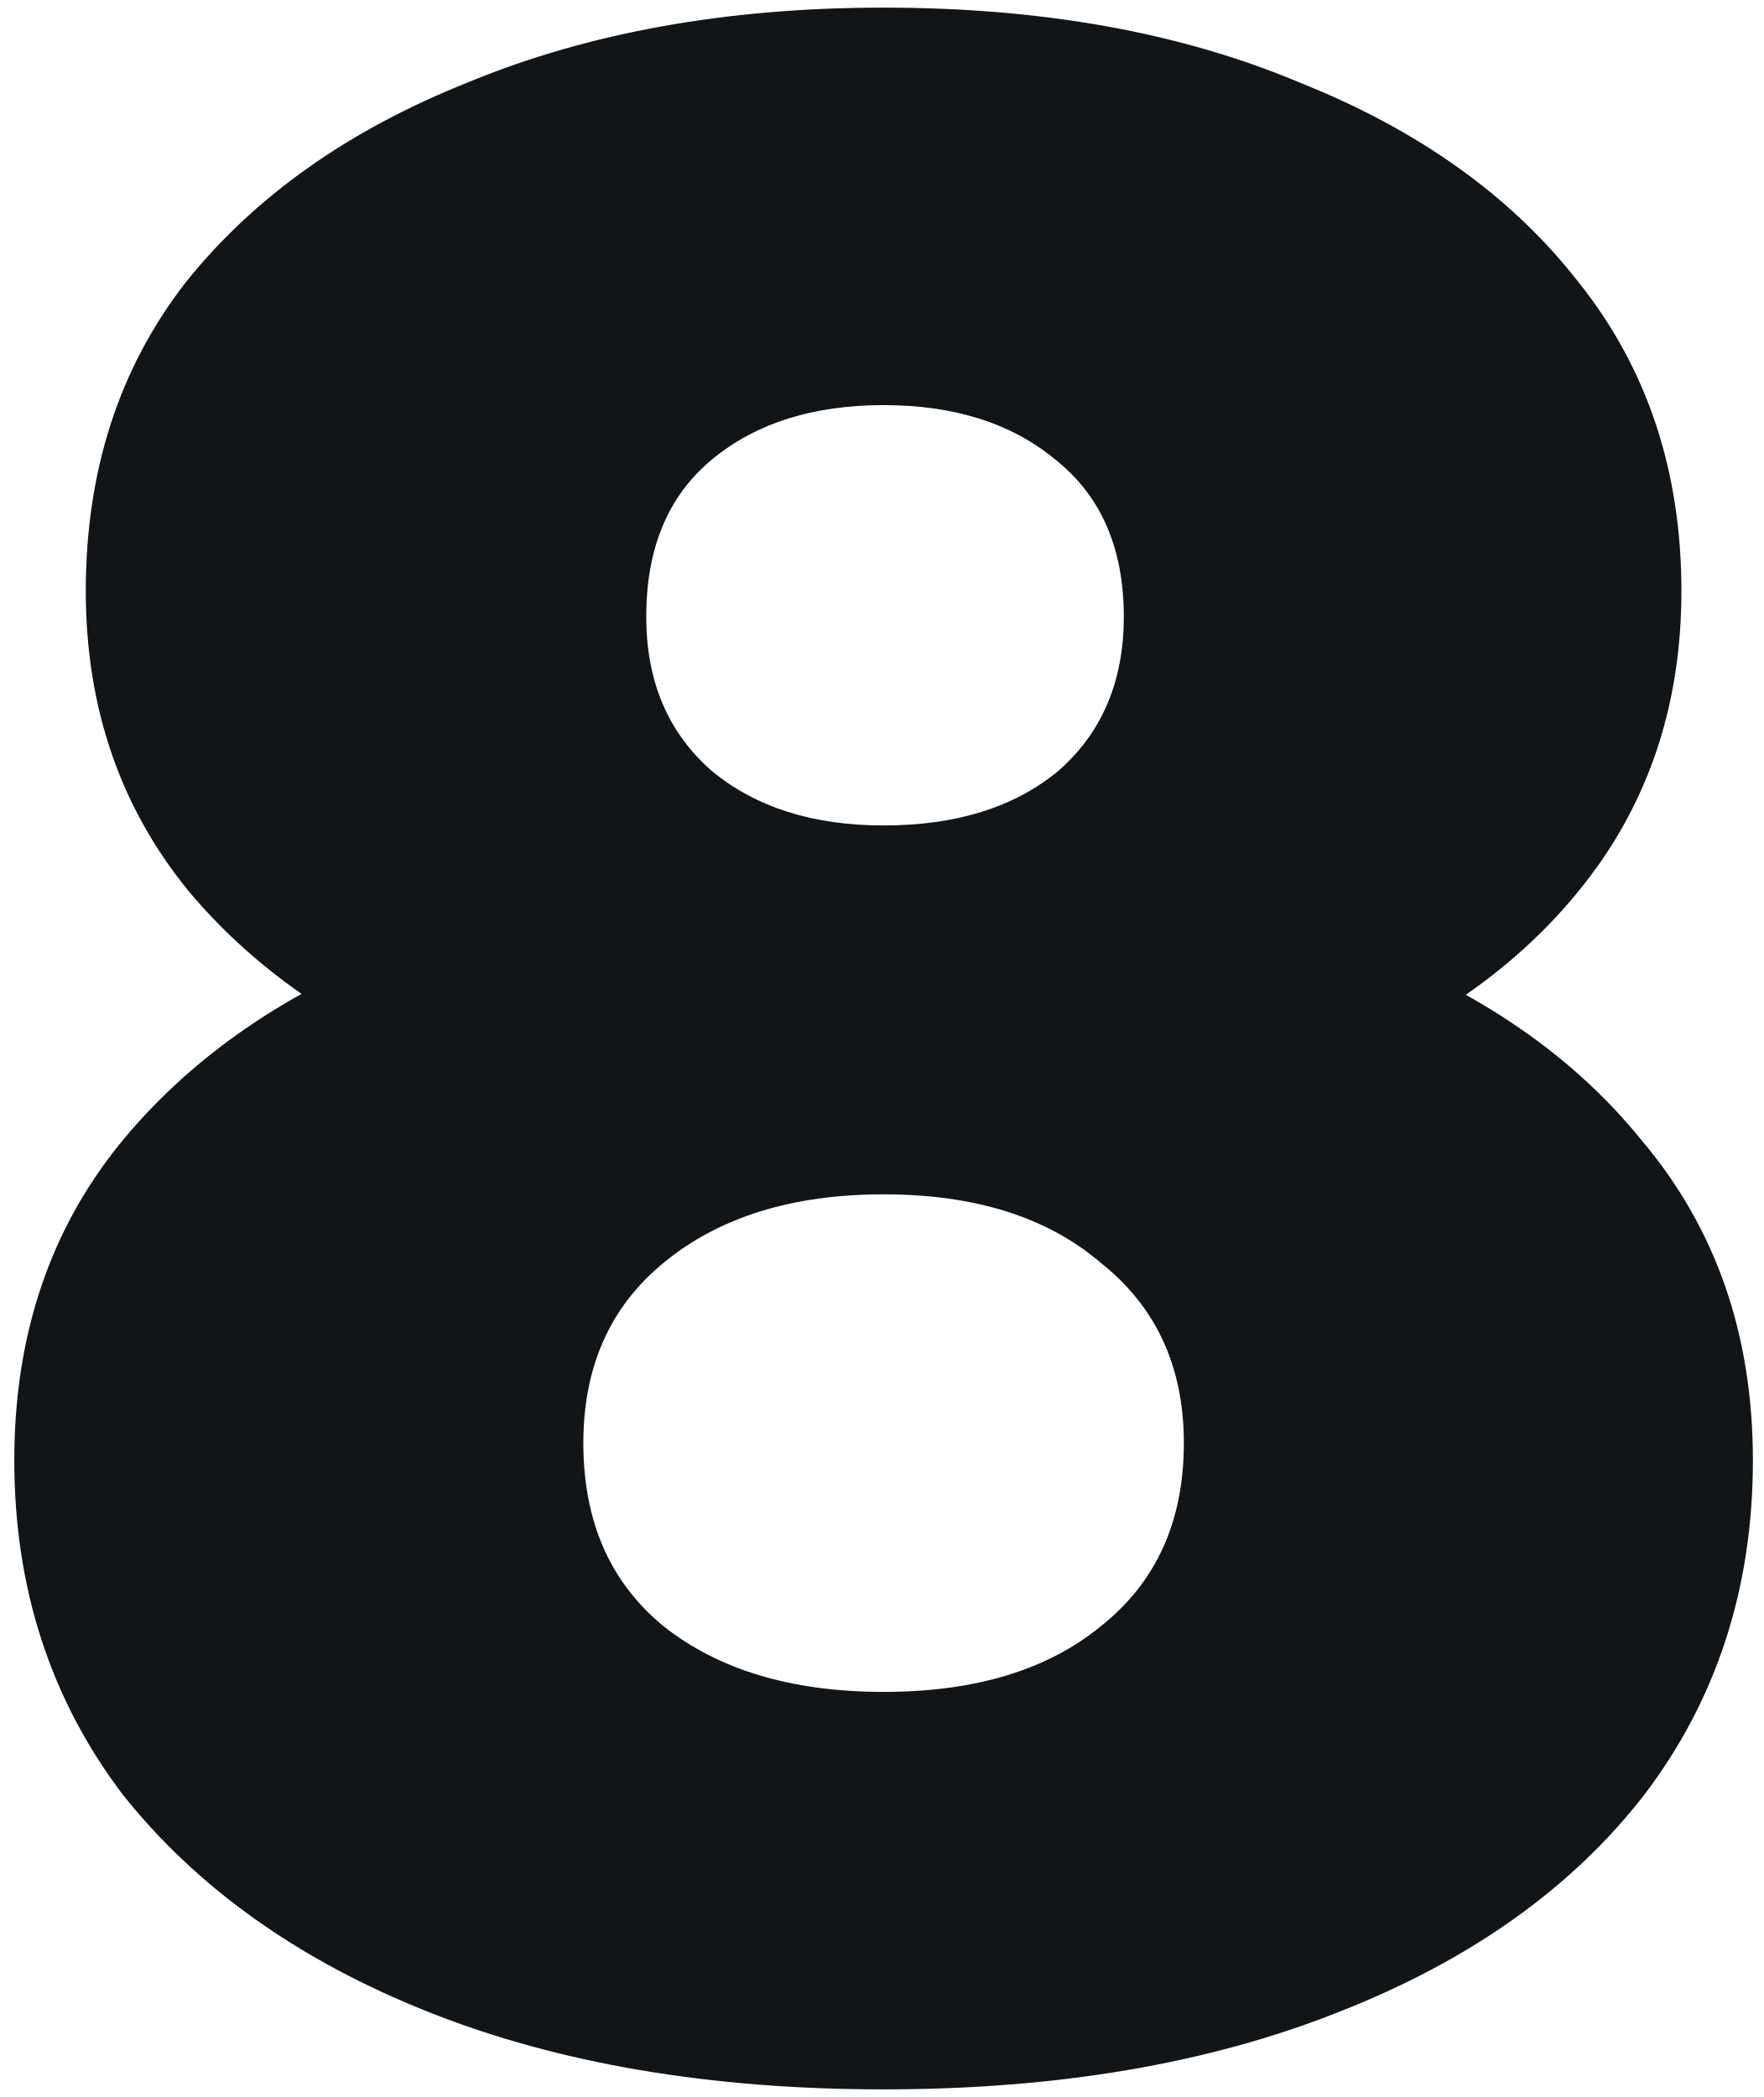
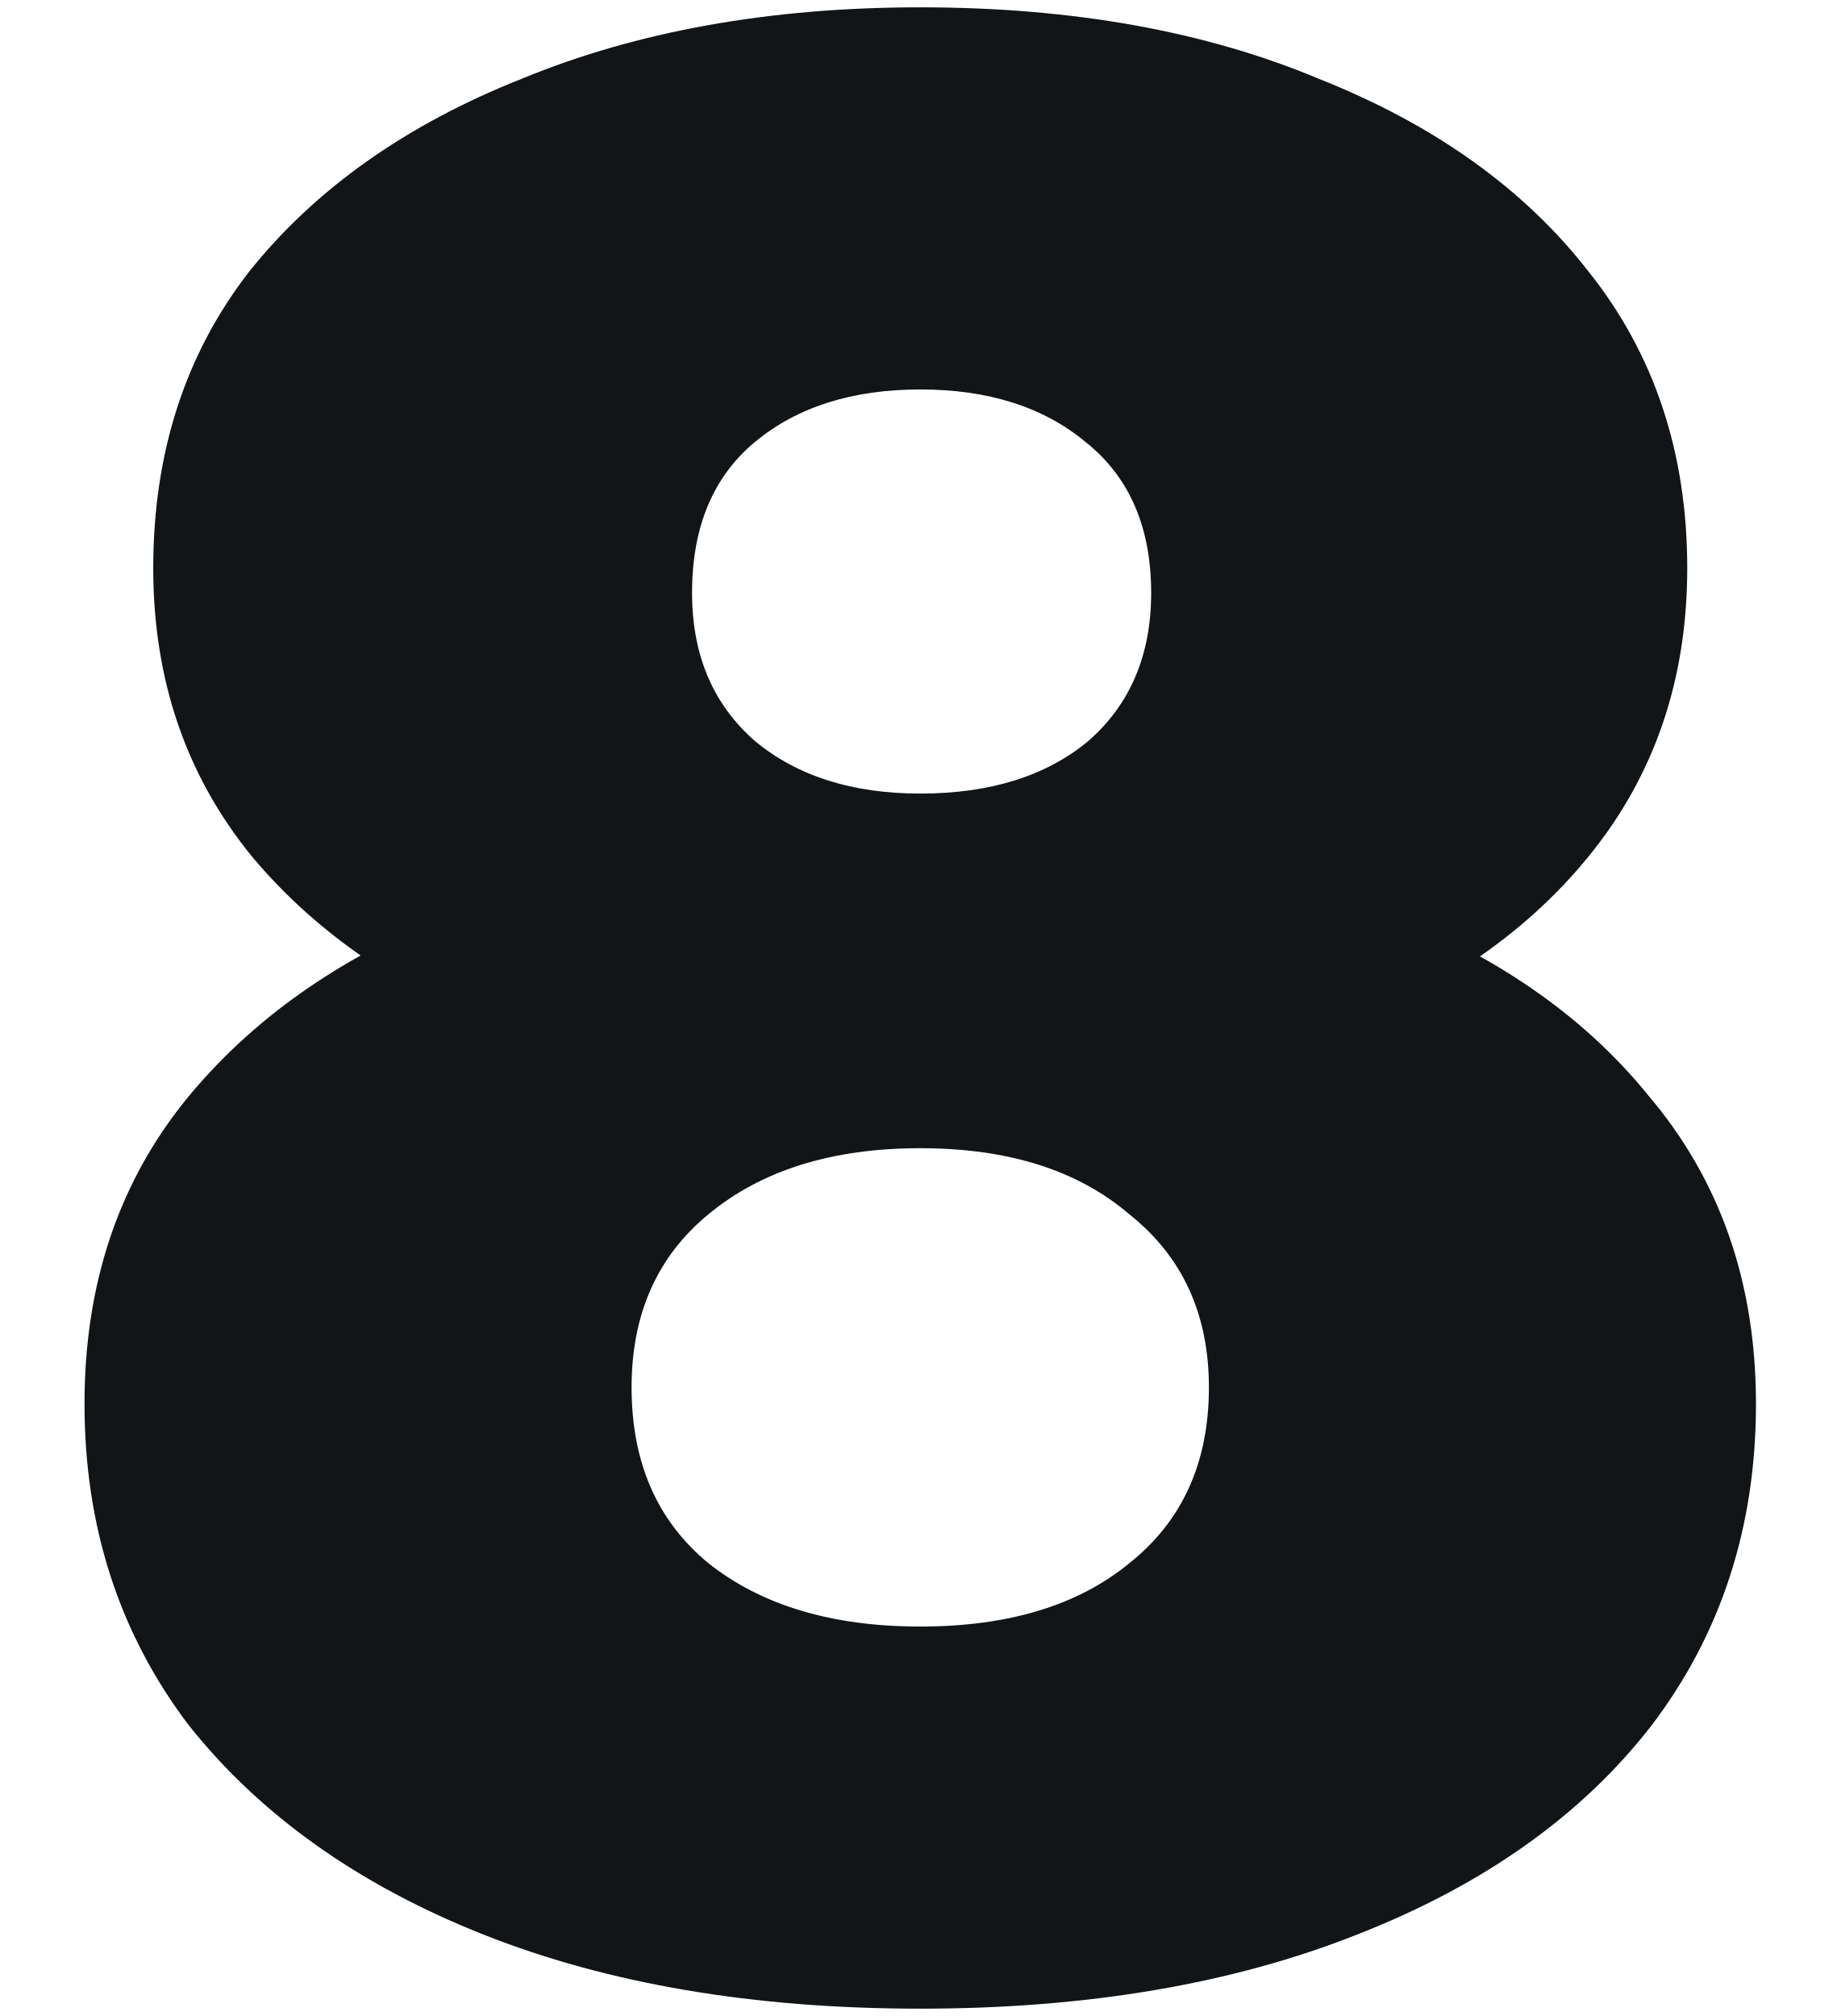
- <svg xmlns="http://www.w3.org/2000/svg" width="74" height="88" viewBox="0 0 74 88" fill="none">
+ <svg xmlns="http://www.w3.org/2000/svg" width="82" height="90" viewBox="0 0 74 88" fill="none">
  <path d="M37.08 87.68C29.8 87.68 23.44 86.6 18 84.44C12.56 82.28 8.28 79.24 5.16 75.32C2.12 71.32 0.6 66.64 0.6 61.28C0.6 56 2.12 51.52 5.16 47.84C8.28 44.08 12.56 41.24 18 39.32C23.52 37.32 29.88 36.32 37.08 36.32C44.28 36.32 50.6 37.32 56.04 39.32C61.56 41.24 65.84 44.08 68.88 47.84C72 51.52 73.56 56 73.56 61.28C73.56 66.64 72.04 71.32 69 75.32C65.96 79.24 61.68 82.28 56.16 84.44C50.72 86.6 44.36 87.68 37.08 87.68ZM37.08 71C40.92 71 43.96 70.08 46.2 68.24C48.52 66.4 49.68 63.84 49.68 60.56C49.68 57.36 48.52 54.84 46.2 53C43.96 51.08 40.92 50.12 37.08 50.12C33.24 50.12 30.16 51.08 27.84 53C25.6 54.84 24.48 57.36 24.48 60.56C24.48 63.84 25.6 66.4 27.84 68.24C30.16 70.08 33.24 71 37.08 71ZM37.08 48.08C30.52 48.08 24.72 47.16 19.68 45.32C14.72 43.48 10.8 40.84 7.92 37.4C5.04 33.88 3.6 29.68 3.6 24.8C3.6 19.76 5 15.44 7.8 11.84C10.68 8.24 14.64 5.44 19.68 3.44C24.72 1.36 30.52 0.32 37.08 0.32C43.72 0.32 49.52 1.36 54.48 3.44C59.52 5.44 63.44 8.24 66.24 11.84C69.12 15.44 70.56 19.76 70.56 24.8C70.56 29.68 69.12 33.88 66.24 37.4C63.44 40.84 59.52 43.48 54.48 45.32C49.44 47.16 43.64 48.08 37.08 48.08ZM37.08 34.64C40.12 34.64 42.56 33.88 44.4 32.36C46.24 30.76 47.16 28.6 47.16 25.88C47.16 23 46.2 20.8 44.28 19.28C42.44 17.76 40.04 17 37.08 17C34.12 17 31.72 17.76 29.88 19.28C28.04 20.8 27.12 23 27.12 25.88C27.12 28.6 28.04 30.76 29.88 32.36C31.72 33.88 34.12 34.64 37.08 34.64Z" fill="#111517" />
</svg>
